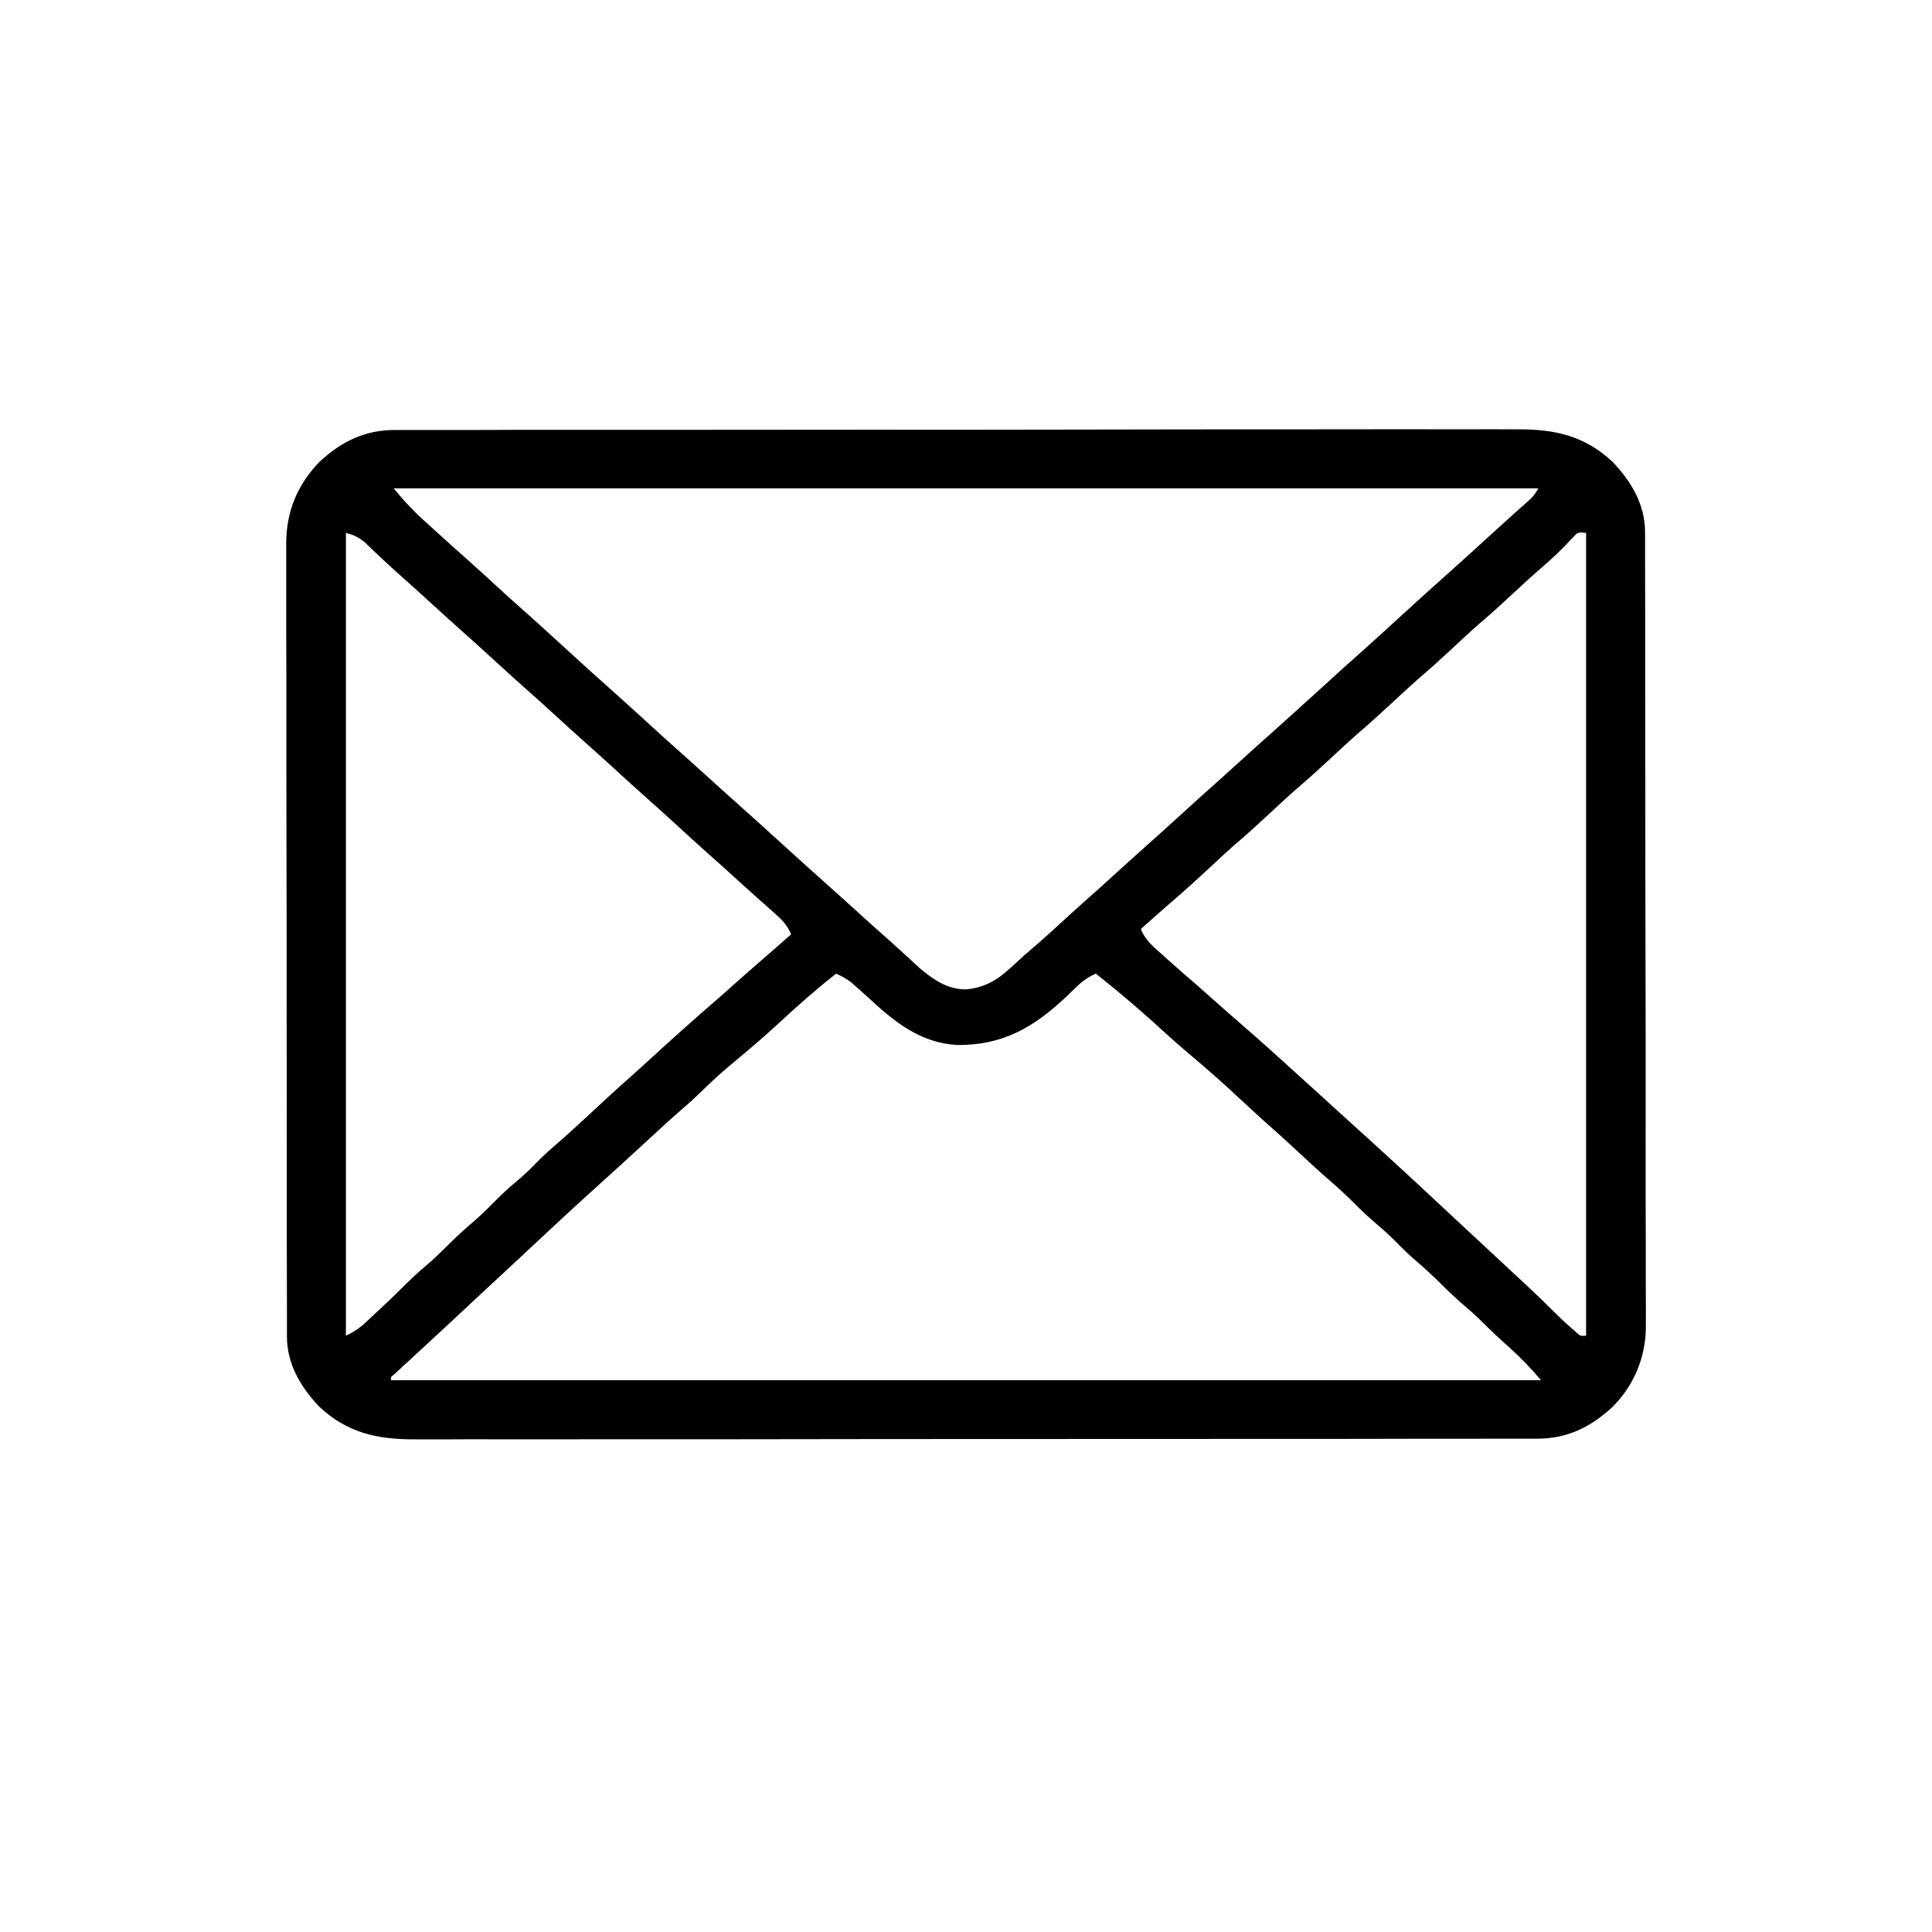
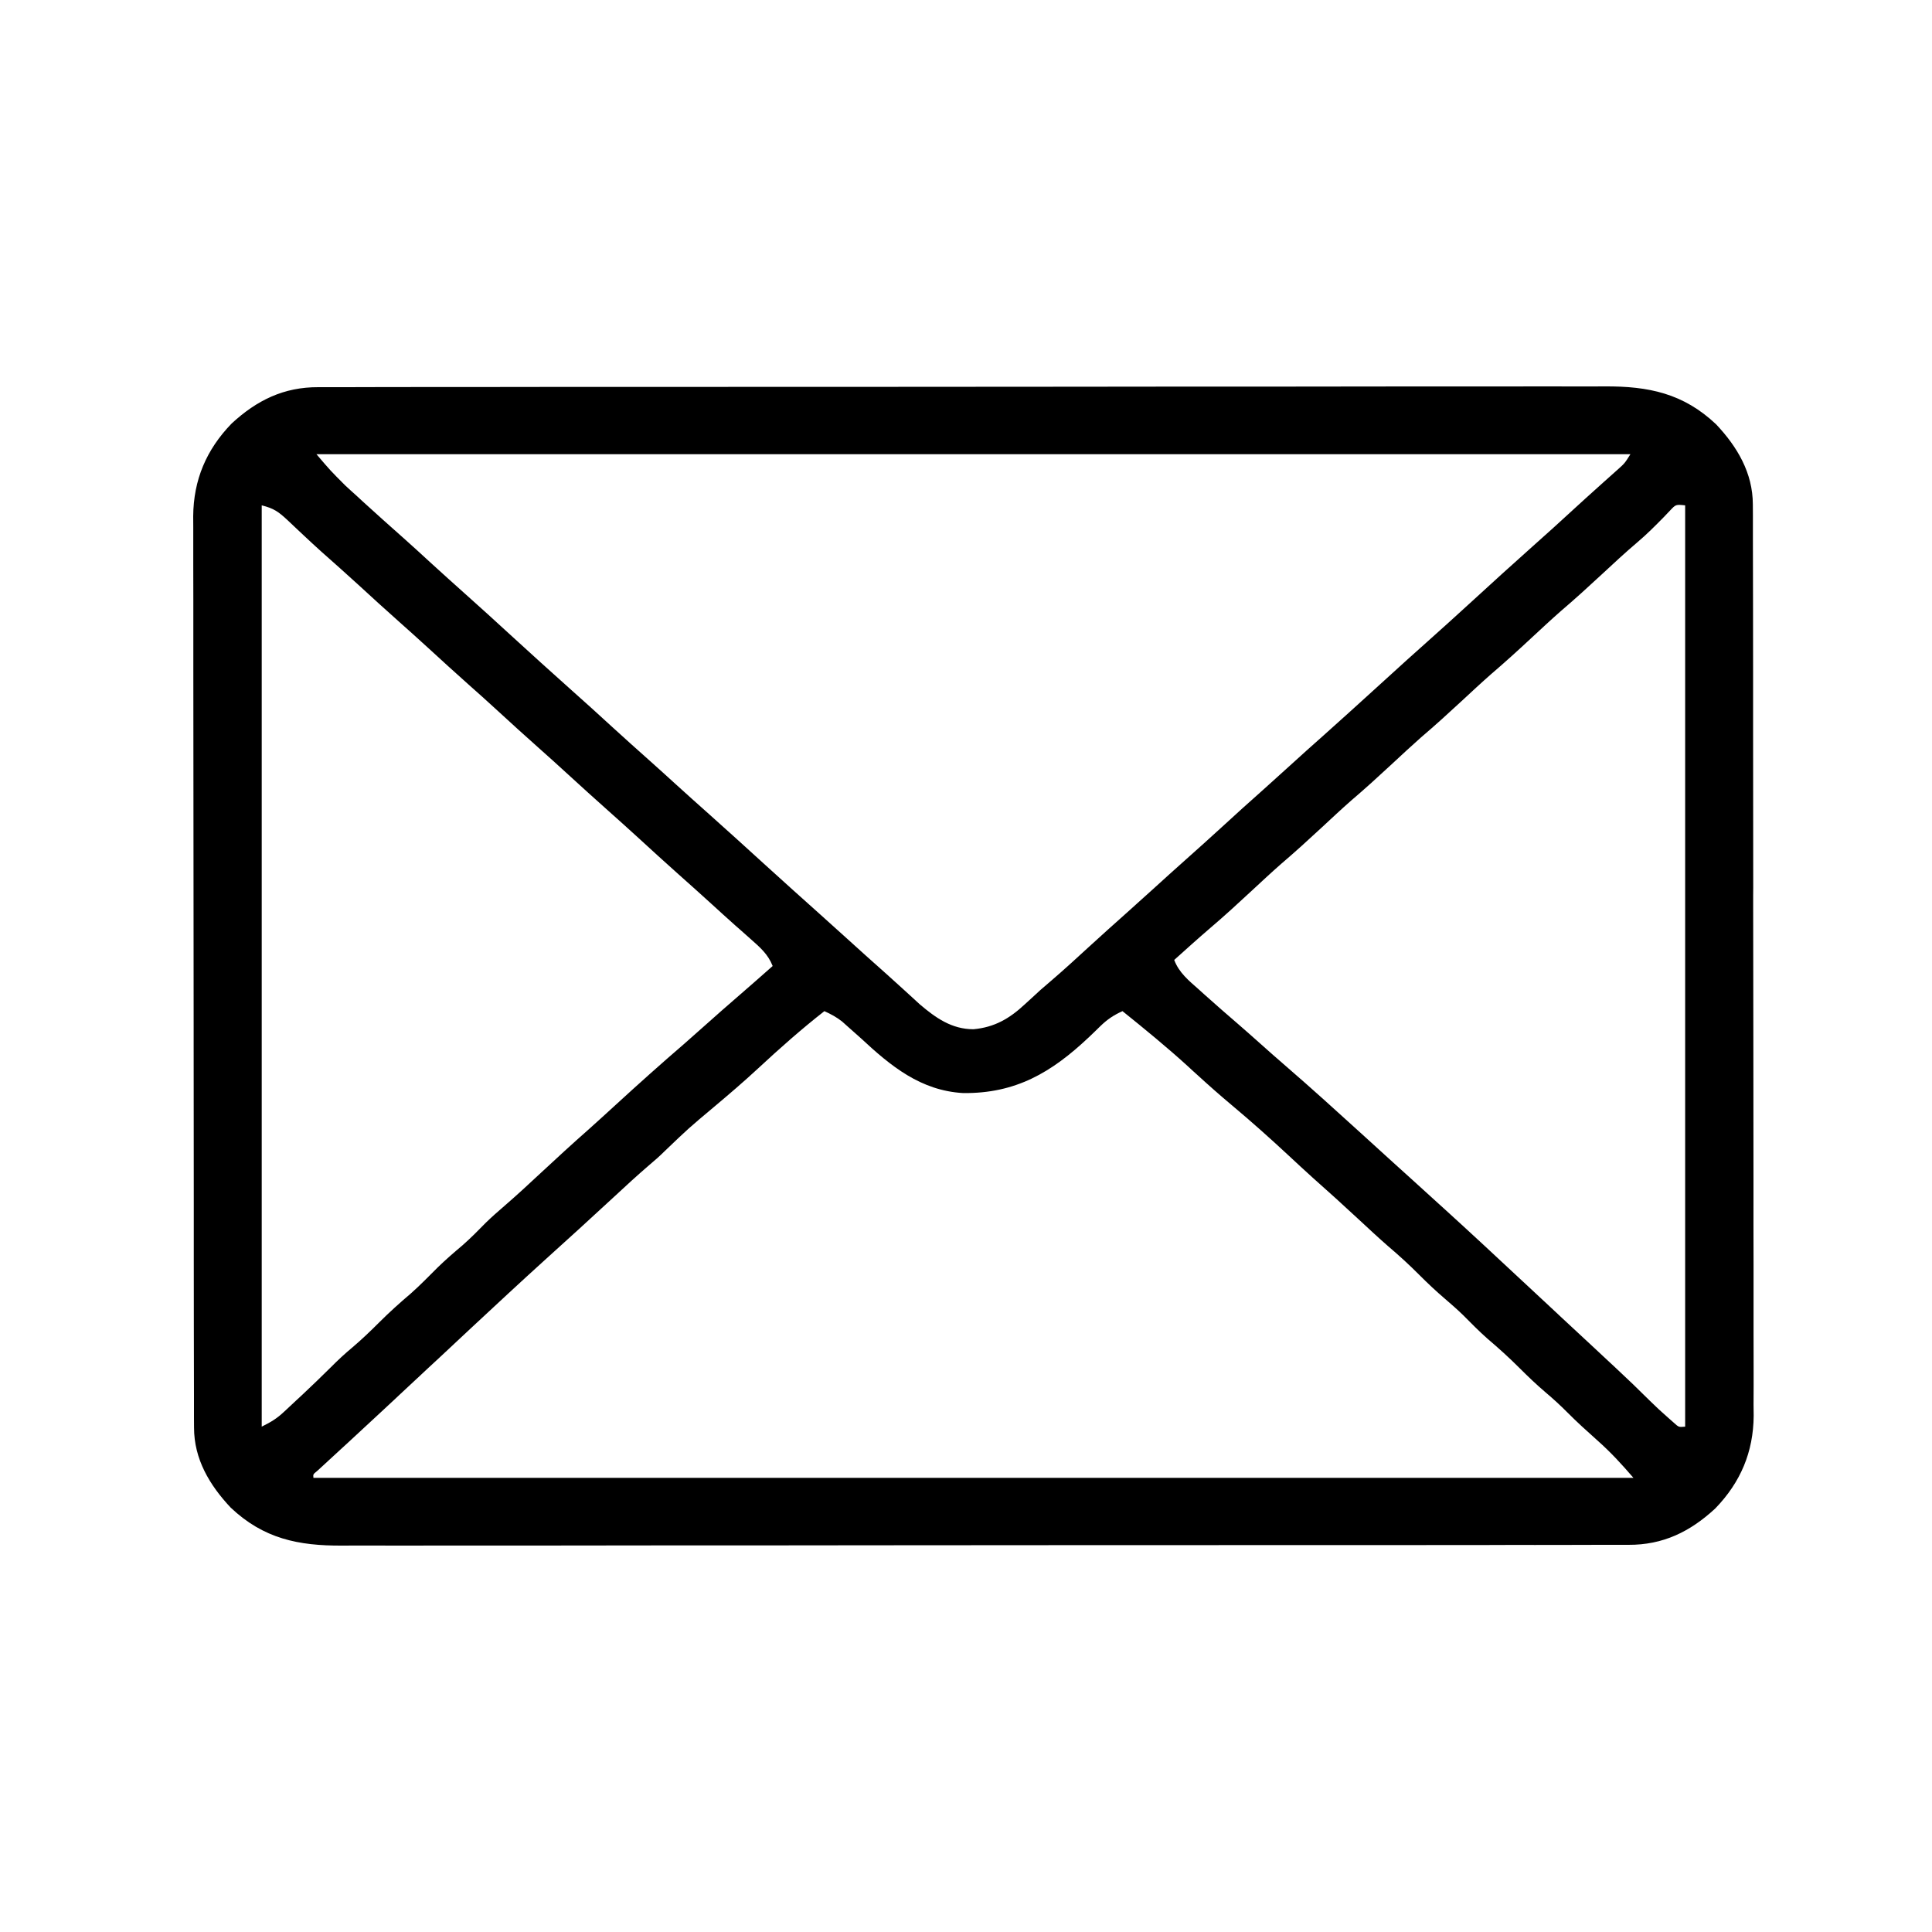
- <svg xmlns="http://www.w3.org/2000/svg" width="27" height="27" viewBox="0 0 27 27" fill="none">
-   <path d="M5.526 6.01l.085-.001h.282a277.905 277.905 0 00.765 0l.606-.002a822.516 822.516 0 012.15 0l2.732-.002h.074a739.537 739.537 0 002.466-.001A1898.077 1898.077 0 0118.667 6a392.27 392.27 0 011.772 0 82.11 82.11 0 01.747 0c.534-.004.959.084 1.358.462.257.273.445.59.446.974v.258a65.854 65.854 0 01.001.54l.001.426v.835l.001.679.001 1.926v.209a997.173 997.173 0 01.004 4.384A207.101 207.101 0 0123 17.944a53.696 53.696 0 01.001.591 1.575 1.575 0 01-.468 1.129c-.306.282-.634.444-1.058.442h-.085a53.016 53.016 0 01-.486 0l-.561.001h-.606l-1.186.002h-.963l-2.733.001h-.225l-2.316.001a1737.489 1737.489 0 01-3.981.003 382.47 382.47 0 01-1.772 0 77.072 77.072 0 01-.747.001c-.534.003-.959-.085-1.358-.462-.257-.274-.445-.591-.446-.974v-.259a459.508 459.508 0 00-.001-.539l-.001-.426a407.93 407.93 0 01-.001-1.515l-.001-1.925v-.21c0-.562 0-1.123-.002-1.684a874.714 874.714 0 01-.002-2.7A194.682 194.682 0 014 8.17a55.387 55.387 0 010-.59c.004-.44.158-.809.468-1.129.306-.282.634-.444 1.058-.442zm-.025.815c.17.2.17.2.352.383l.068.062.07.064.075.068c.162.148.325.294.49.44.112.1.223.201.334.303.14.13.282.258.425.385.184.162.364.328.545.493.248.227.497.454.75.678.164.146.327.295.49.444.15.138.302.274.455.41l.316.284c.135.123.27.246.407.367.23.205.459.412.687.62.22.2.44.4.662.596.107.095.212.191.318.287.165.15.332.3.5.448l.198.18.107.098.097.09c.193.163.389.302.653.302.256-.023.438-.13.625-.303l.097-.089.093-.085.14-.121c.155-.133.305-.27.455-.409.152-.139.305-.276.46-.412l.315-.286c.134-.122.27-.243.405-.364.144-.128.286-.257.428-.387.171-.157.344-.312.518-.466l.316-.286c.135-.123.27-.245.407-.366.211-.188.42-.378.63-.568.417-.38.417-.38.627-.566.184-.164.365-.33.546-.496.249-.227.498-.454.75-.677.163-.145.324-.292.484-.439.104-.094.207-.189.312-.282l.061-.056.169-.15c.092-.082.092-.082.161-.194H5.501zm-.667.623v11.218a.973.973 0 00.275-.184l.071-.066.073-.069.072-.066c.119-.111.236-.224.351-.34.086-.084.172-.165.265-.242a5.28 5.28 0 00.319-.298 6.23 6.23 0 01.388-.355c.113-.1.219-.209.326-.316.098-.096.201-.184.306-.273.1-.088.193-.182.285-.277.073-.07.147-.135.223-.2.153-.133.301-.27.449-.407.19-.178.383-.355.579-.528.112-.1.222-.2.333-.302.273-.25.55-.497.83-.74.088-.076.175-.153.262-.231.135-.12.27-.239.406-.357.137-.118.273-.238.409-.358-.059-.146-.156-.228-.273-.332l-.121-.108-.063-.055-.289-.26a22.393 22.393 0 00-.4-.36 42.739 42.739 0 01-.49-.445 32 32 0 00-.364-.328 40.716 40.716 0 01-.488-.442c-.12-.11-.242-.22-.364-.328a41.834 41.834 0 01-.488-.442c-.12-.11-.241-.22-.364-.327a40.79 40.79 0 01-.488-.442c-.12-.11-.241-.22-.363-.328a40.542 40.542 0 01-.489-.442c-.149-.137-.3-.272-.451-.406a13.152 13.152 0 01-.287-.265l-.126-.119a.589.589 0 00-.314-.18zm17.147.064l-.081.085a4.503 4.503 0 01-.313.298 13.7 13.7 0 00-.44.397c-.161.15-.323.298-.491.44-.123.108-.241.219-.36.33-.162.15-.324.298-.492.44-.122.108-.241.219-.36.33-.162.15-.324.297-.492.44-.122.108-.24.219-.36.33-.162.15-.324.297-.492.44-.122.107-.24.218-.36.329-.161.15-.323.298-.491.44-.123.108-.241.22-.36.33-.166.153-.332.306-.503.452-.15.128-.295.26-.442.39.06.157.179.252.301.36l.066.06c.136.122.274.242.413.361l.257.228c.11.098.221.196.333.293.307.265.607.537.907.81l.279.253.11.101a399.704 399.704 0 00.556.504l.056.051c.327.297.651.598.974.9l.318.296.156.145a290.004 290.004 0 00.492.458l.16.148c.14.132.28.265.416.401a4.917 4.917 0 00.29.267c.06.054.06.054.138.047V7.448c-.114-.012-.114-.012-.185.064zm-10.296 6.095c-.281.22-.545.454-.807.697a14.16 14.16 0 01-.539.47c-.307.258-.307.258-.596.536-.06.06-.123.114-.187.169a13.49 13.49 0 00-.435.392c-.277.256-.556.51-.836.763-.299.27-.593.544-.888.82l-.396.369-.158.146-.078.073-.238.222-.08.074-.156.146-.406.376-.084.077c-.052.05-.105.098-.159.146l-.07.066-.064.058c-.049.04-.049.04-.044.082h16.072a4.589 4.589 0 00-.442-.458 7.919 7.919 0 01-.363-.34 4.182 4.182 0 00-.264-.242 5.352 5.352 0 01-.32-.298 6.318 6.318 0 00-.39-.358c-.103-.09-.198-.188-.295-.285a4.295 4.295 0 00-.22-.198 5.21 5.21 0 01-.317-.295 6.182 6.182 0 00-.373-.344c-.123-.107-.243-.219-.363-.33a26.48 26.48 0 00-.555-.503l-.295-.271a16.58 16.58 0 00-.688-.611 13.377 13.377 0 01-.424-.372l-.056-.051-.054-.05a17.256 17.256 0 00-.802-.676.862.862 0 00-.27.184l-.068.065-.072.07c-.456.43-.891.685-1.53.678-.518-.03-.882-.328-1.245-.667a18.534 18.534 0 00-.162-.144l-.068-.061a1.003 1.003 0 00-.215-.125z" fill="#000" />
+ <svg xmlns="http://www.w3.org/2000/svg" width="30" height="30" viewBox="0 0 30 30" fill="none">
+   <path d="M4.946 6.012C4.982 6.012 5.017 6.012 5.054 6.012C5.174 6.011 5.294 6.011 5.414 6.012C5.501 6.011 5.588 6.011 5.674 6.011C5.913 6.01 6.152 6.01 6.39 6.01C6.647 6.01 6.905 6.01 7.162 6.01C7.666 6.009 8.17 6.008 8.675 6.008C9.084 6.008 9.494 6.008 9.904 6.008C11.065 6.007 12.227 6.007 13.389 6.007C13.435 6.007 13.435 6.007 13.483 6.007C13.547 6.007 13.61 6.007 13.673 6.007C14.658 6.007 15.643 6.006 16.628 6.005C17.734 6.003 18.841 6.003 19.948 6.003C20.533 6.003 21.119 6.002 21.705 6.001C22.204 6.001 22.703 6 23.202 6.001C23.456 6.001 23.711 6.001 23.965 6C24.198 6 24.431 6 24.664 6.001C24.748 6.001 24.833 6.001 24.917 6C25.599 5.996 26.14 6.108 26.649 6.59C26.977 6.939 27.217 7.343 27.218 7.832C27.218 7.884 27.219 7.936 27.219 7.99C27.219 8.047 27.219 8.103 27.219 8.162C27.219 8.222 27.219 8.283 27.219 8.345C27.22 8.513 27.22 8.681 27.22 8.849C27.22 9.031 27.22 9.212 27.221 9.393C27.221 9.748 27.222 10.103 27.222 10.458C27.222 10.747 27.222 11.036 27.222 11.324C27.223 12.143 27.224 12.961 27.224 13.78C27.224 13.846 27.224 13.846 27.223 13.914C27.223 13.958 27.223 14.002 27.223 14.048C27.223 14.764 27.224 15.479 27.226 16.195C27.227 16.93 27.228 17.666 27.228 18.401C27.227 18.814 27.228 19.227 27.229 19.639C27.23 19.991 27.23 20.342 27.229 20.693C27.229 20.873 27.229 21.052 27.23 21.231C27.231 21.425 27.23 21.62 27.229 21.814C27.23 21.871 27.23 21.927 27.231 21.985C27.226 22.547 27.029 23.016 26.634 23.424C26.244 23.784 25.825 23.991 25.285 23.988C25.249 23.988 25.213 23.988 25.177 23.988C25.057 23.989 24.937 23.989 24.817 23.988C24.73 23.989 24.643 23.989 24.556 23.989C24.318 23.99 24.079 23.99 23.841 23.99C23.583 23.989 23.326 23.99 23.069 23.991C22.565 23.991 22.06 23.991 21.556 23.992C21.146 23.992 20.737 23.992 20.327 23.992C19.165 23.993 18.004 23.993 16.842 23.993C16.795 23.993 16.795 23.993 16.747 23.993C16.684 23.993 16.621 23.993 16.558 23.993C15.573 23.993 14.588 23.994 13.603 23.995C12.496 23.997 11.39 23.997 10.283 23.997C9.697 23.997 9.111 23.998 8.526 23.999C8.027 23.999 7.528 24 7.029 23.999C6.775 23.999 6.52 23.999 6.266 24C6.033 24 5.8 24 5.567 23.999C5.482 23.999 5.398 23.999 5.314 24C4.632 24.004 4.091 23.892 3.582 23.41C3.254 23.061 3.013 22.657 3.013 22.168C3.012 22.116 3.012 22.064 3.012 22.01C3.012 21.953 3.012 21.897 3.012 21.838C3.012 21.778 3.012 21.717 3.012 21.655C3.011 21.487 3.011 21.319 3.011 21.151C3.011 20.969 3.011 20.788 3.01 20.607C3.009 20.252 3.009 19.897 3.009 19.542C3.009 19.253 3.009 18.964 3.009 18.676C3.008 17.857 3.007 17.038 3.007 16.22C3.007 16.154 3.007 16.154 3.007 16.086C3.007 16.042 3.007 15.998 3.007 15.952C3.007 15.236 3.006 14.521 3.005 13.805C3.004 13.069 3.003 12.334 3.003 11.599C3.003 11.186 3.003 10.774 3.002 10.361C3.001 10.009 3.001 9.658 3.002 9.307C3.002 9.127 3.002 8.948 3.001 8.769C3 8.575 3.001 8.38 3.001 8.185C3.001 8.129 3.001 8.073 3 8.015C3.005 7.453 3.202 6.984 3.597 6.576C3.987 6.216 4.405 6.009 4.946 6.012ZM4.914 7.053C5.131 7.308 5.131 7.308 5.363 7.54C5.392 7.566 5.421 7.593 5.45 7.62C5.494 7.66 5.494 7.66 5.54 7.701C5.571 7.73 5.602 7.758 5.634 7.788C5.841 7.977 6.049 8.163 6.259 8.349C6.402 8.476 6.544 8.606 6.685 8.736C6.865 8.9 7.046 9.064 7.228 9.226C7.462 9.434 7.692 9.644 7.922 9.855C8.239 10.145 8.557 10.434 8.878 10.72C9.089 10.906 9.296 11.096 9.504 11.286C9.696 11.462 9.89 11.635 10.084 11.808C10.219 11.928 10.353 12.05 10.487 12.172C10.659 12.328 10.832 12.484 11.007 12.639C11.3 12.9 11.591 13.165 11.882 13.43C12.163 13.685 12.444 13.939 12.727 14.191C12.863 14.312 12.997 14.434 13.132 14.556C13.343 14.748 13.555 14.938 13.769 15.128C13.854 15.204 13.938 15.28 14.022 15.357C14.09 15.419 14.09 15.419 14.159 15.482C14.2 15.52 14.24 15.557 14.282 15.595C14.529 15.805 14.778 15.982 15.116 15.982C15.442 15.952 15.675 15.817 15.912 15.596C15.953 15.559 15.994 15.521 16.037 15.482C16.075 15.447 16.114 15.411 16.154 15.374C16.214 15.322 16.274 15.271 16.334 15.219C16.531 15.05 16.722 14.874 16.914 14.698C17.107 14.521 17.303 14.346 17.499 14.171C17.634 14.051 17.768 13.93 17.902 13.808C18.073 13.652 18.245 13.497 18.418 13.343C18.602 13.18 18.784 13.015 18.965 12.85C19.183 12.649 19.403 12.451 19.624 12.255C19.759 12.134 19.893 12.013 20.027 11.891C20.2 11.734 20.372 11.578 20.547 11.424C20.816 11.184 21.083 10.942 21.35 10.699C21.882 10.215 21.882 10.215 22.149 9.977C22.384 9.769 22.615 9.557 22.847 9.346C23.163 9.056 23.481 8.767 23.802 8.481C24.01 8.297 24.216 8.11 24.42 7.922C24.552 7.801 24.684 7.681 24.817 7.562C24.843 7.539 24.869 7.515 24.896 7.491C24.967 7.427 25.039 7.363 25.111 7.299C25.228 7.195 25.228 7.195 25.317 7.053C18.584 7.053 11.851 7.053 4.914 7.053ZM4.064 7.847C4.064 12.568 4.064 17.289 4.064 22.153C4.216 22.077 4.296 22.029 4.415 21.918C4.459 21.877 4.459 21.877 4.505 21.834C4.536 21.805 4.566 21.776 4.598 21.747C4.628 21.718 4.658 21.691 4.69 21.662C4.841 21.52 4.991 21.376 5.138 21.23C5.246 21.121 5.357 21.018 5.475 20.92C5.617 20.799 5.75 20.672 5.882 20.54C6.041 20.381 6.205 20.233 6.377 20.087C6.522 19.959 6.656 19.821 6.793 19.684C6.918 19.562 7.049 19.449 7.183 19.336C7.31 19.224 7.429 19.104 7.547 18.983C7.639 18.894 7.734 18.81 7.831 18.727C8.026 18.558 8.215 18.384 8.403 18.208C8.647 17.981 8.892 17.756 9.142 17.536C9.284 17.409 9.425 17.28 9.566 17.151C9.915 16.831 10.267 16.516 10.626 16.207C10.738 16.109 10.848 16.011 10.959 15.912C11.131 15.758 11.303 15.607 11.477 15.457C11.652 15.306 11.825 15.153 11.998 15C11.924 14.813 11.8 14.709 11.65 14.576C11.599 14.531 11.547 14.485 11.496 14.439C11.469 14.416 11.443 14.393 11.416 14.369C11.292 14.259 11.17 14.147 11.048 14.036C10.879 13.882 10.708 13.729 10.537 13.577C10.327 13.39 10.119 13.2 9.912 13.01C9.758 12.87 9.604 12.73 9.448 12.592C9.238 12.406 9.032 12.218 8.825 12.029C8.672 11.888 8.517 11.749 8.362 11.611C8.152 11.425 7.945 11.236 7.739 11.047C7.586 10.906 7.431 10.767 7.275 10.629C7.066 10.443 6.859 10.254 6.653 10.065C6.499 9.925 6.345 9.785 6.189 9.647C5.98 9.461 5.773 9.273 5.567 9.083C5.376 8.909 5.184 8.737 4.99 8.566C4.895 8.48 4.801 8.394 4.708 8.306C4.68 8.28 4.653 8.255 4.625 8.228C4.571 8.178 4.517 8.127 4.464 8.076C4.325 7.947 4.253 7.894 4.064 7.847ZM25.932 7.928C25.897 7.964 25.863 8 25.828 8.037C25.698 8.169 25.57 8.298 25.429 8.417C25.237 8.58 25.053 8.751 24.868 8.923C24.662 9.114 24.455 9.303 24.241 9.485C24.085 9.622 23.934 9.763 23.782 9.904C23.576 10.096 23.369 10.284 23.155 10.467C22.999 10.604 22.848 10.745 22.696 10.886C22.489 11.077 22.283 11.266 22.068 11.448C21.913 11.585 21.761 11.727 21.609 11.868C21.403 12.059 21.196 12.248 20.982 12.43C20.826 12.567 20.675 12.709 20.523 12.85C20.317 13.041 20.11 13.23 19.896 13.412C19.74 13.549 19.589 13.69 19.437 13.831C19.226 14.027 19.015 14.221 18.795 14.408C18.605 14.571 18.419 14.739 18.233 14.906C18.308 15.105 18.46 15.227 18.616 15.365C18.644 15.39 18.672 15.415 18.7 15.441C18.874 15.597 19.049 15.75 19.226 15.902C19.337 15.998 19.446 16.095 19.555 16.192C19.696 16.318 19.837 16.443 19.98 16.566C20.371 16.904 20.753 17.251 21.136 17.599C21.254 17.707 21.373 17.814 21.491 17.922C21.539 17.965 21.586 18.008 21.633 18.051C21.727 18.136 21.821 18.221 21.915 18.306C22.057 18.435 22.199 18.564 22.341 18.693C22.365 18.715 22.389 18.736 22.413 18.758C22.83 19.137 23.243 19.521 23.655 19.906C23.79 20.032 23.925 20.157 24.06 20.283C24.126 20.345 24.193 20.407 24.259 20.469C24.432 20.63 24.605 20.791 24.779 20.952C24.814 20.985 24.85 21.018 24.887 21.053C24.955 21.116 25.023 21.179 25.09 21.242C25.27 21.409 25.447 21.58 25.621 21.753C25.711 21.842 25.803 21.927 25.898 22.01C25.929 22.037 25.96 22.064 25.992 22.093C26.068 22.162 26.068 22.162 26.167 22.153C26.167 17.432 26.167 12.711 26.167 7.847C26.022 7.832 26.022 7.832 25.932 7.928ZM12.801 15.701C12.442 15.982 12.106 16.28 11.772 16.59C11.549 16.797 11.318 16.994 11.085 17.19C10.693 17.519 10.693 17.519 10.323 17.873C10.247 17.949 10.168 18.019 10.085 18.088C9.896 18.25 9.713 18.419 9.531 18.588C9.178 18.915 8.822 19.239 8.465 19.561C8.084 19.906 7.708 20.256 7.332 20.606C7.164 20.764 6.995 20.921 6.827 21.078C6.76 21.14 6.693 21.202 6.626 21.264C6.593 21.295 6.56 21.326 6.526 21.358C6.425 21.452 6.324 21.546 6.223 21.64C6.173 21.687 6.173 21.687 6.122 21.735C6.055 21.797 5.988 21.859 5.922 21.921C5.75 22.081 5.577 22.241 5.404 22.401C5.369 22.433 5.334 22.466 5.297 22.499C5.23 22.561 5.162 22.623 5.095 22.685C5.065 22.713 5.035 22.741 5.004 22.769C4.977 22.793 4.951 22.818 4.923 22.843C4.861 22.893 4.861 22.893 4.867 22.948C11.631 22.948 18.395 22.948 25.364 22.948C25.177 22.731 25.011 22.55 24.8 22.363C24.642 22.222 24.486 22.081 24.337 21.931C24.229 21.822 24.117 21.72 24 21.621C23.858 21.5 23.725 21.373 23.593 21.241C23.433 21.081 23.268 20.932 23.095 20.785C22.964 20.669 22.842 20.545 22.719 20.421C22.628 20.333 22.535 20.251 22.439 20.169C22.298 20.049 22.165 19.923 22.034 19.792C21.881 19.638 21.724 19.495 21.558 19.354C21.401 19.217 21.249 19.075 21.096 18.933C20.862 18.716 20.627 18.502 20.388 18.291C20.261 18.177 20.137 18.061 20.012 17.945C19.725 17.678 19.434 17.418 19.133 17.166C18.949 17.012 18.77 16.854 18.593 16.692C18.569 16.67 18.546 16.649 18.521 16.627C18.499 16.606 18.476 16.585 18.453 16.564C18.123 16.263 17.778 15.981 17.43 15.701C17.292 15.763 17.193 15.83 17.085 15.935C17.057 15.963 17.028 15.991 16.999 16.019C16.968 16.048 16.938 16.077 16.907 16.107C16.326 16.655 15.77 16.982 14.955 16.973C14.295 16.935 13.832 16.554 13.368 16.122C13.299 16.06 13.231 15.999 13.161 15.938C13.118 15.9 13.118 15.9 13.075 15.861C12.988 15.793 12.902 15.747 12.801 15.701Z" fill="black" />
</svg>
